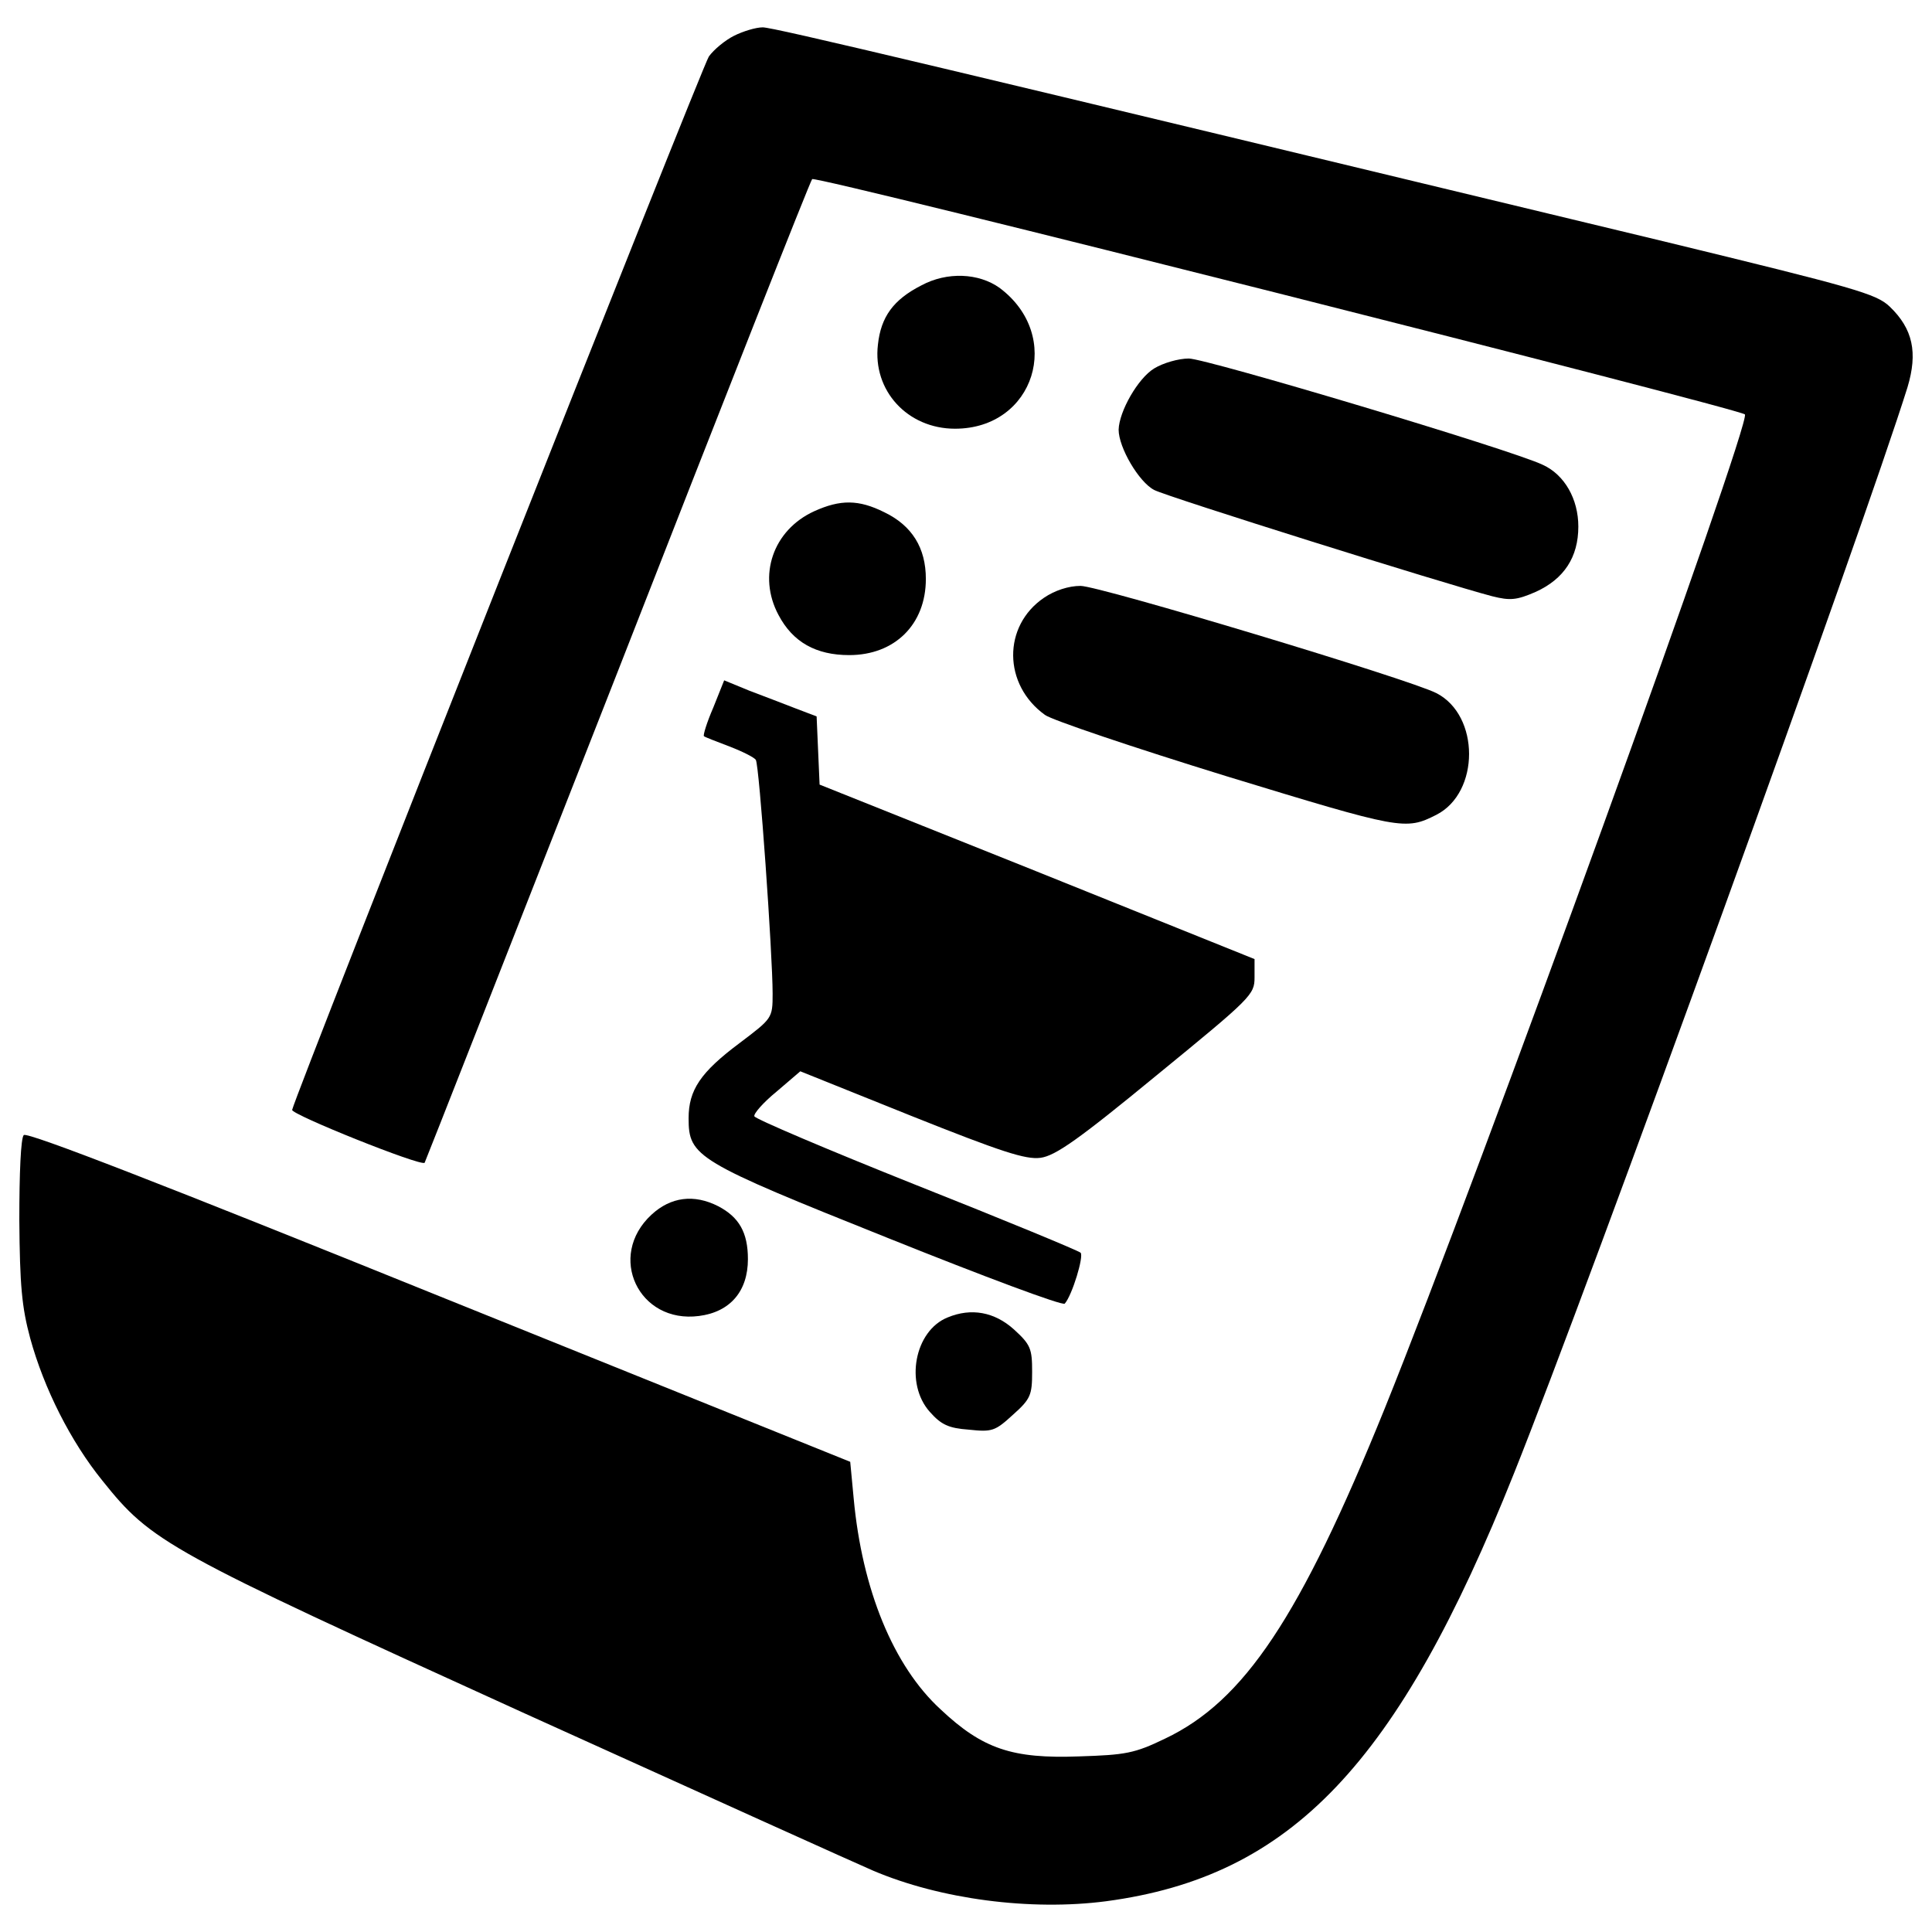
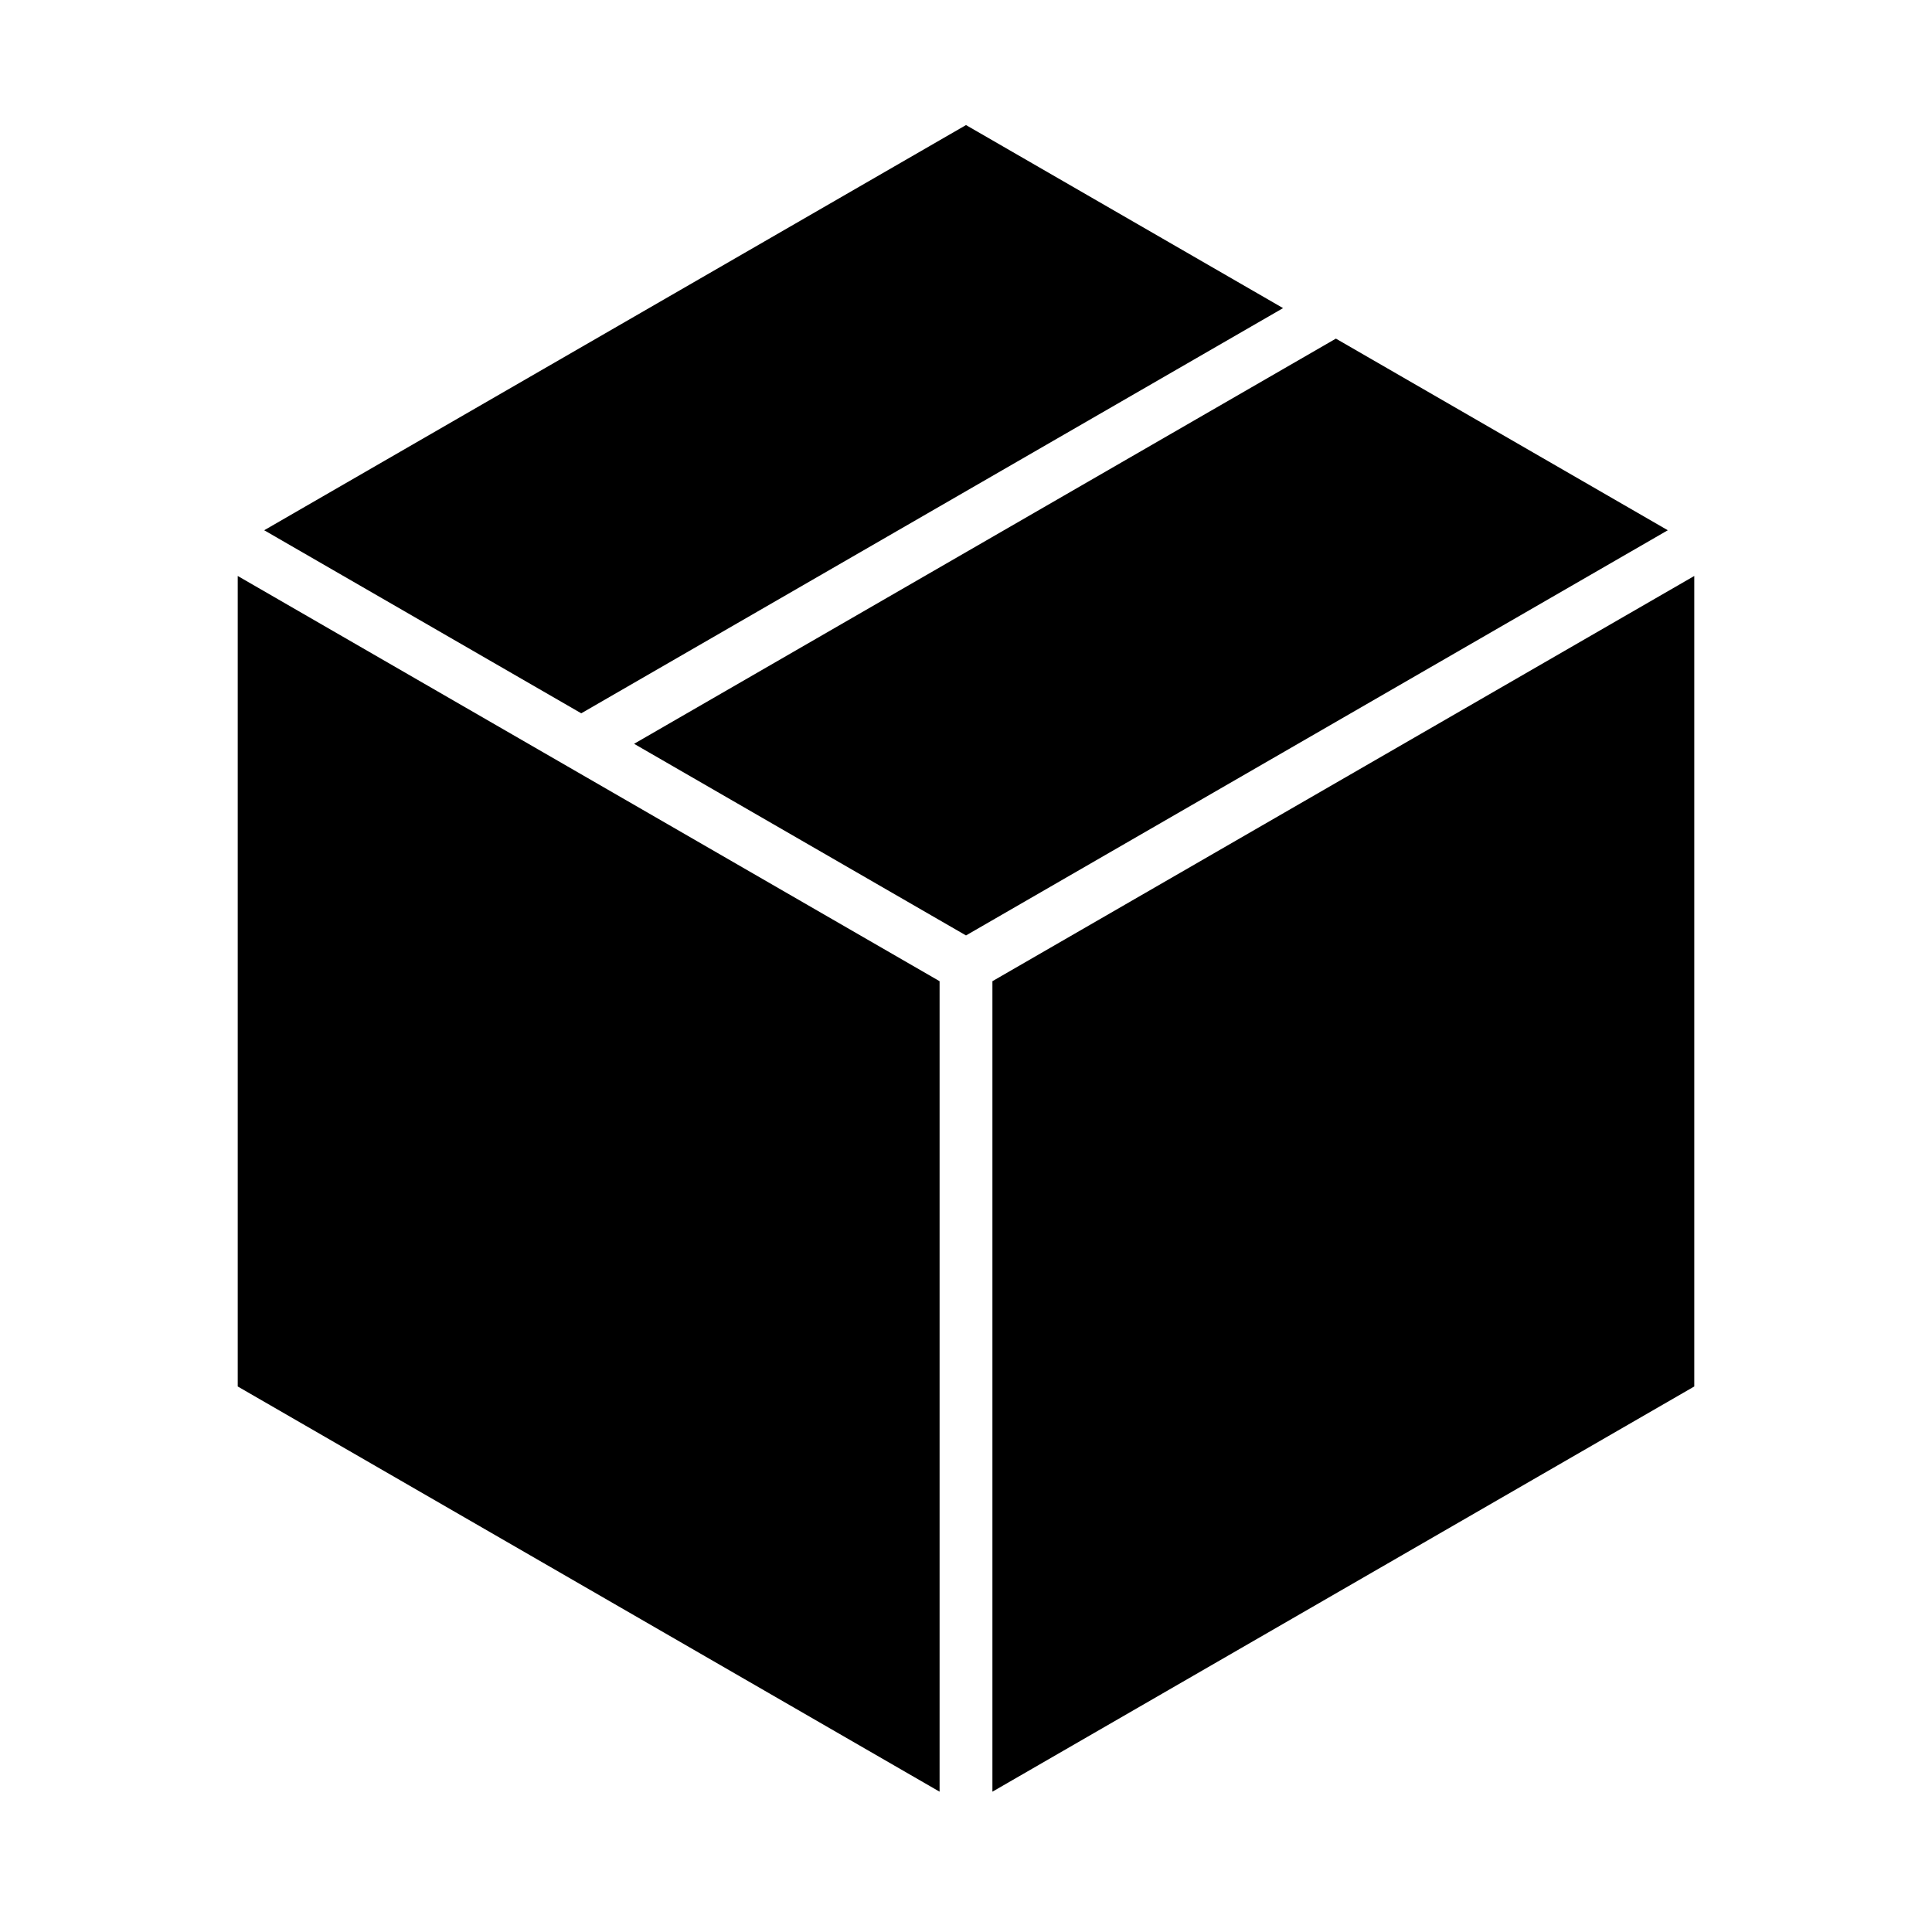
- <svg xmlns="http://www.w3.org/2000/svg" version="1.1" x="0px" y="0px" viewBox="0 0 1000 1000" enable-background="new 0 0 1000 1000" xml:space="preserve">
-   <g>
-     <g transform="translate(0,511) scale(0.1,-0.1)">
-       <path d="M3799.5,4924.9c-46.1-23-104.9-71.6-130.5-107.4c-35.8-53.7-2133.7-5354.8-2156.8-5452.1c-7.7-23,667.8-294.2,685.7-273.8c2.6,2.6,450.3,1143.6,997.8,2538c544.9,1394.4,997.8,2543.1,1008,2553.3c17.9,20.5,4794.6-1187.1,4827.8-1217.8c35.8-38.4-1371.3-3924.7-1865.1-5147.6c-437.5-1079.7-726.6-1512-1135.9-1706.5c-158.6-76.8-204.7-84.4-445.2-92.1c-345.4-12.8-498.9,38.4-716.4,243c-245.6,225.1-406.8,621.7-450.3,1092.5l-17.9,189.3l-2126.1,857.1C870.1-1031.2,140.9-747.2,123-765.1c-15.4-15.4-23-197-23-440.1c2.6-337.7,12.8-450.3,56.3-611.5c71.6-261,209.8-534.7,373.5-736.8c255.8-319.8,330-360.7,2174.7-1199.9c931.3-422.1,1747.4-790.5,1813.9-818.7c347.9-148.4,816.1-209.8,1207.6-158.6C6682.9-4602.7,7235.5-4022,7836.8-2515c391.4,977.3,1811.4,4899.4,2036.5,5620.9c53.7,179.1,28.1,301.9-92.1,417c-69.1,66.5-179.1,97.2-1169.2,337.7c-3760.9,905.7-4607.7,1107.8-4664,1107.8C3912.1,4968.4,3845.6,4948,3799.5,4924.9z" />
-       <path d="M4769.2,3632.9c-145.8-74.2-209.8-163.7-225.1-307c-28.1-237.9,153.5-434.9,399.1-434.9c411.9,0,562.9,481,230.3,729.2C5065.9,3696.9,4902.2,3704.5,4769.2,3632.9z" />
-       <path d="M5974.2,3203.1c-84.4-51.2-181.6-222.6-184.2-317.2c0-92.1,104.9-271.2,184.2-312.1c69.1-35.8,1504.4-486.1,1750-550.1c92.1-23,125.4-20.5,225.2,23c145.8,66.5,220,179.1,220,337.7c0,143.3-71.7,268.6-184.2,319.8c-166.3,79.3-1742.3,550.1-1831.8,550.1C6099.6,3254.3,6020.3,3231.2,5974.2,3203.1z" />
-       <path d="M4214,2463.7c-212.4-97.2-294.2-332.6-184.2-537.3c74.2-140.7,194.4-207.2,365.8-207.2c235.4,0,396.6,158.6,396.6,394c0,161.2-71.6,276.3-214.9,345.4C4444.2,2525.1,4349.6,2525.1,4214,2463.7z" />
-       <path d="M5403.7,2016c-214.9-145.8-212.3-450.3,5.1-606.4c33.3-25.6,458-168.9,938.9-317.2c905.7-276.3,926.2-281.4,1087.3-199.6c225.2,115.1,225.2,514.2,0,629.4c-138.1,71.6-1744.8,555.2-1842.1,555.2C5531.6,2077.4,5460,2054.3,5403.7,2016z" />
-       <path d="M3692.1,1448c-33.3-76.8-53.7-143.3-48.6-148.4c5.1-5.1,66.5-28.1,133-53.7c66.5-25.6,127.9-56.3,135.6-69.1c17.9-25.6,87-1008,87-1210.2c0-127.9-2.6-127.9-171.4-255.8c-202.1-151-263.5-243-263.5-388.9c0-199.6,38.4-222.6,1036.2-621.7c491.2-197,900.6-350.5,910.8-337.7c38.4,43.5,99.8,245.6,81.9,263.5c-10.2,10.2-394,168.9-851.9,350.5c-455.4,181.7-834.1,342.8-836.6,355.6c-5.1,12.8,46.1,71.6,115.1,127.9L4142.4-435l573.1-230.3C5183.6-852.1,5309-893,5385.7-882.8c76.8,10.2,197,94.7,601.2,427.3c491.3,401.7,506.6,417,506.6,506.6v94.7L5367.9,598.6l-1125.7,450.3l-7.7,176.5l-7.7,176.5l-107.5,40.9c-58.8,23-166.3,64-240.5,92.1l-130.5,53.7L3692.1,1448z" />
-       <path d="M3372.3-1177c-232.8-214.9-66.5-565.4,245.6-524.5c161.2,20.5,253.3,127.9,253.3,294.2c0,138.2-46,217.5-153.5,273.8C3592.3-1069.5,3472-1084.9,3372.3-1177z" />
-       <path d="M4904.8-1709.1c-171.4-69.1-222.6-342.8-92.1-488.7c58.8-66.5,97.2-84.5,202.1-92.1c120.2-12.8,135.6-7.7,227.7,76.7c92.1,81.9,99.8,102.3,99.8,222.6s-7.7,140.7-94.7,220C5147.8-1681,5027.6-1658,4904.8-1709.1z" />
-     </g>
-   </g>
+ <svg xmlns="http://www.w3.org/2000/svg" viewBox="0 0 512 512">
+   <polygon points="63 367.429 249 474.816 249 260.026 63 152.638 63 367.429" />
+   <polygon points="354.025 89.737 168.039 197.116 256 247.901 441.986 140.522 354.025 89.737" />
+   <polygon points="256 33.143 70.014 140.522 154.038 189.033 340.024 81.654 256 33.143" />
+   <polygon points="263 474.816 449 367.429 449 152.638 263 260.026 263 474.816" />
</svg>
